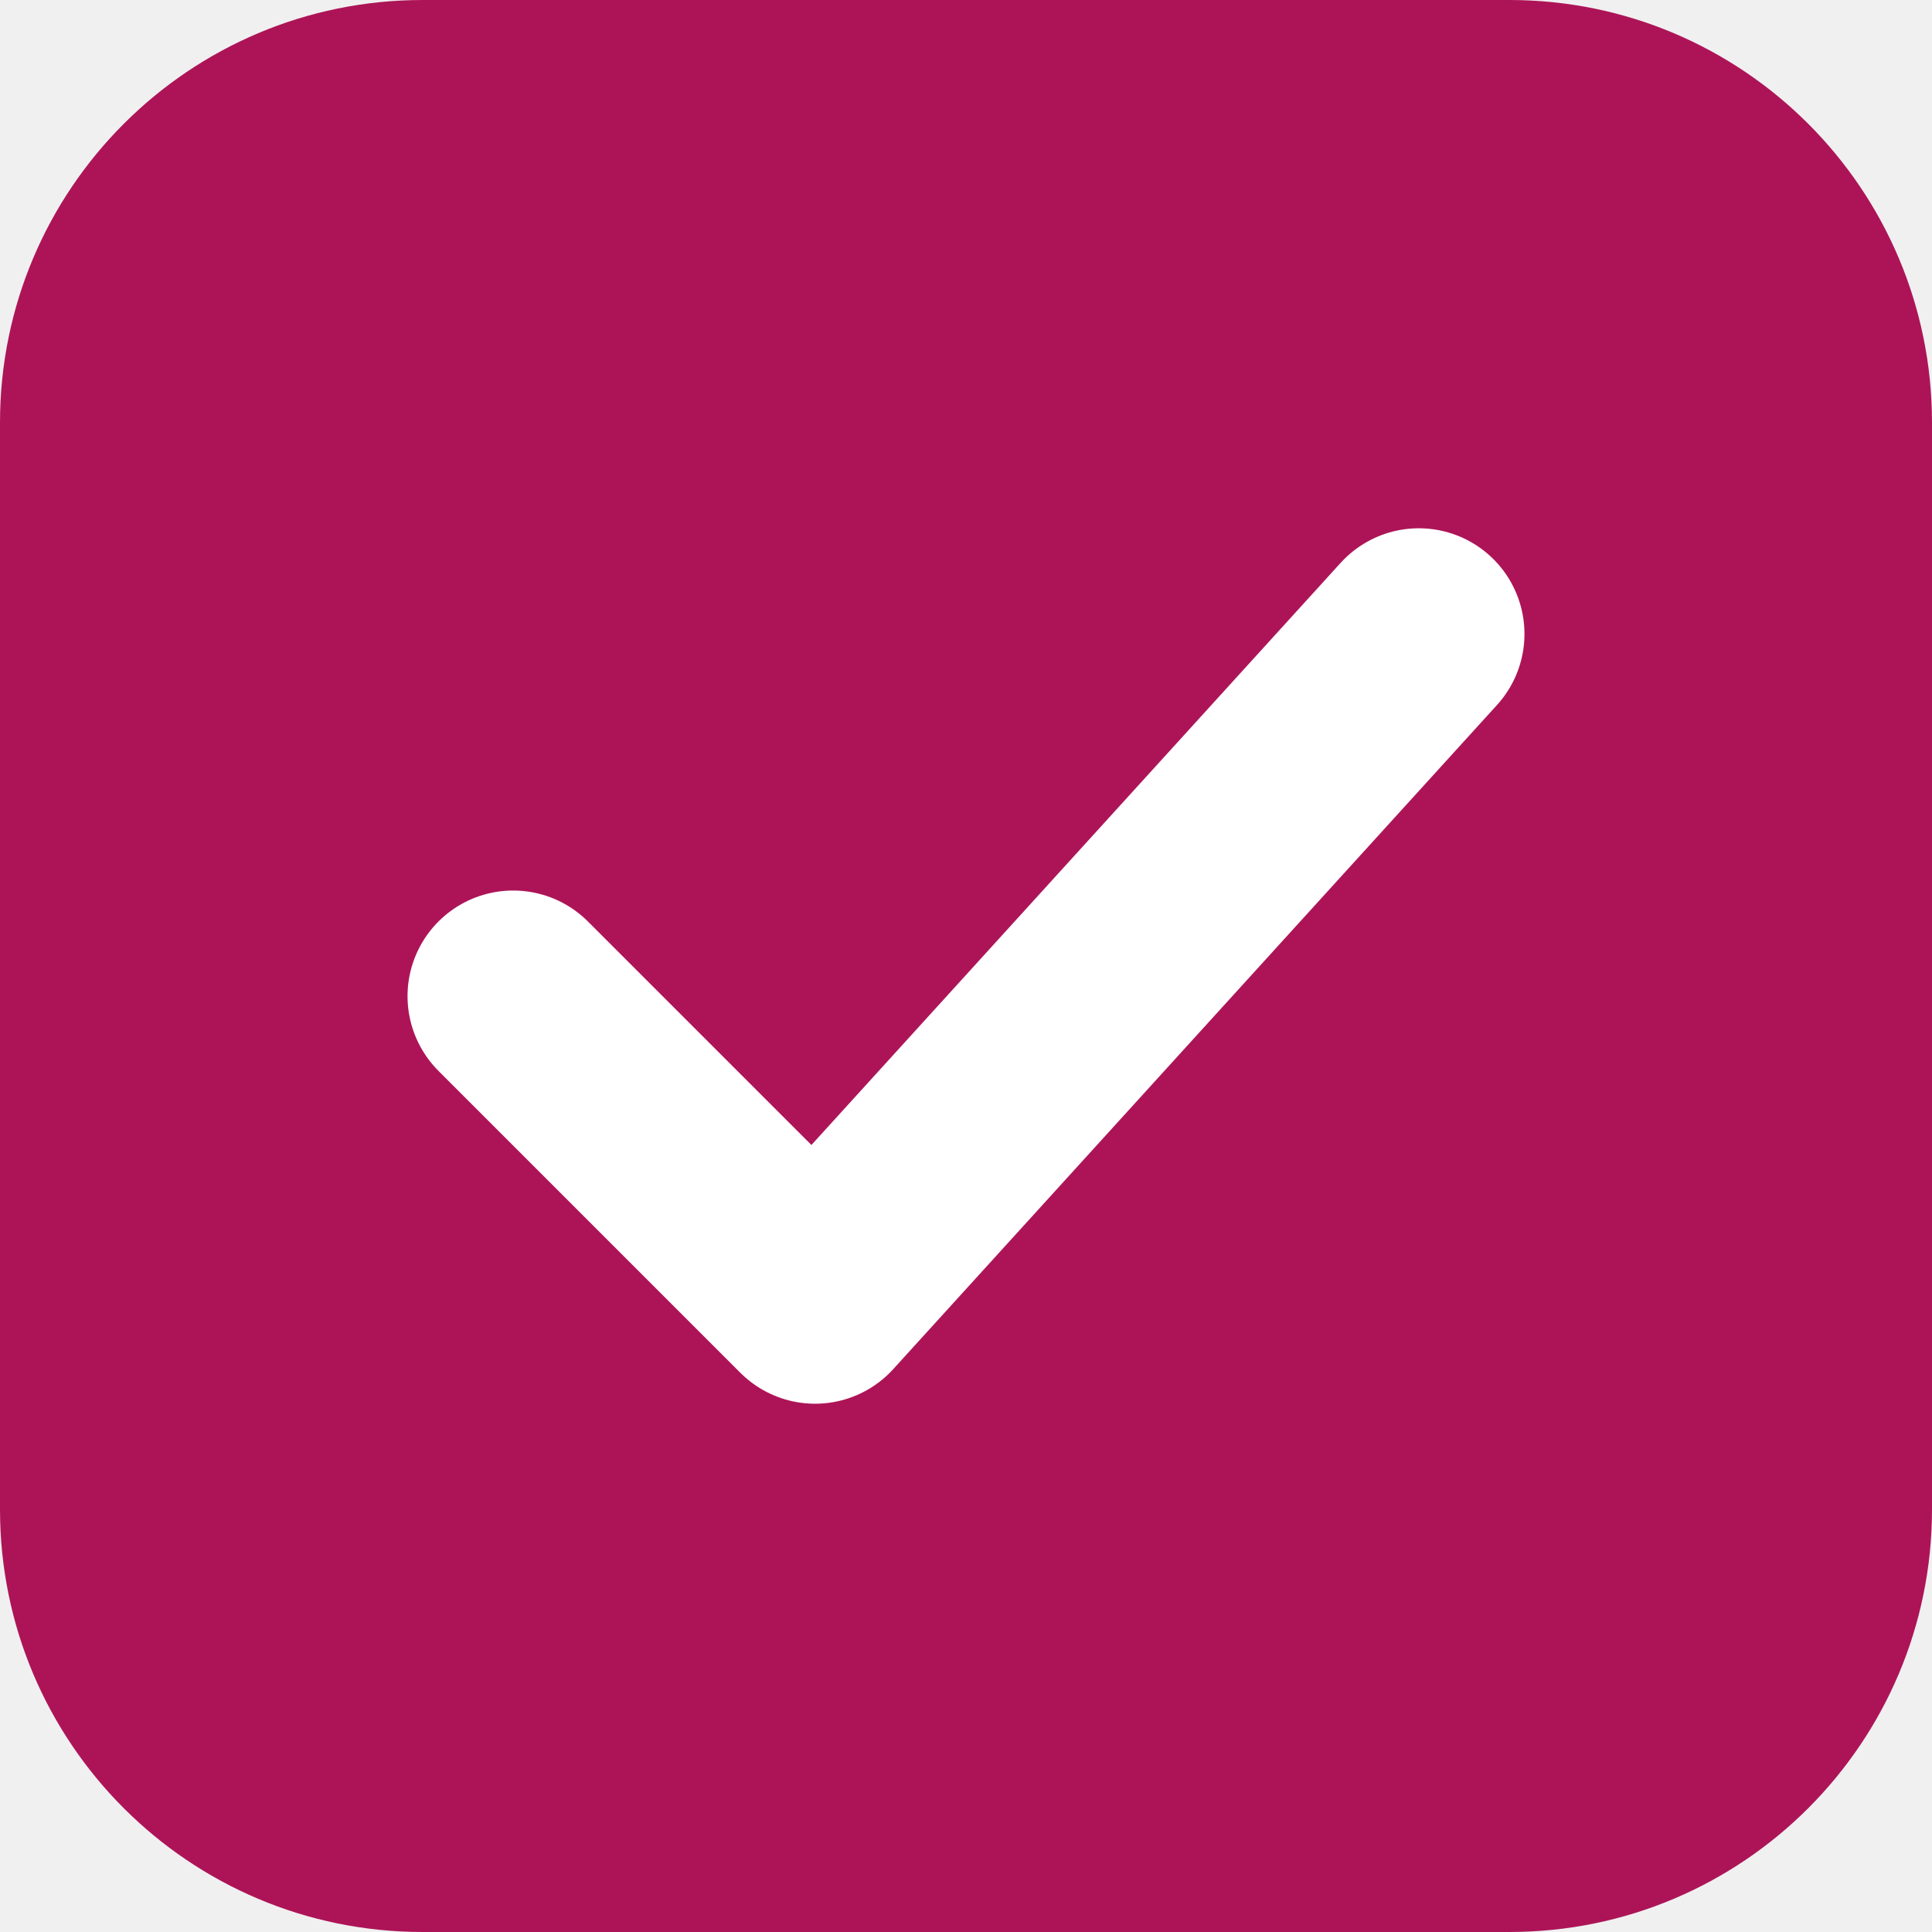
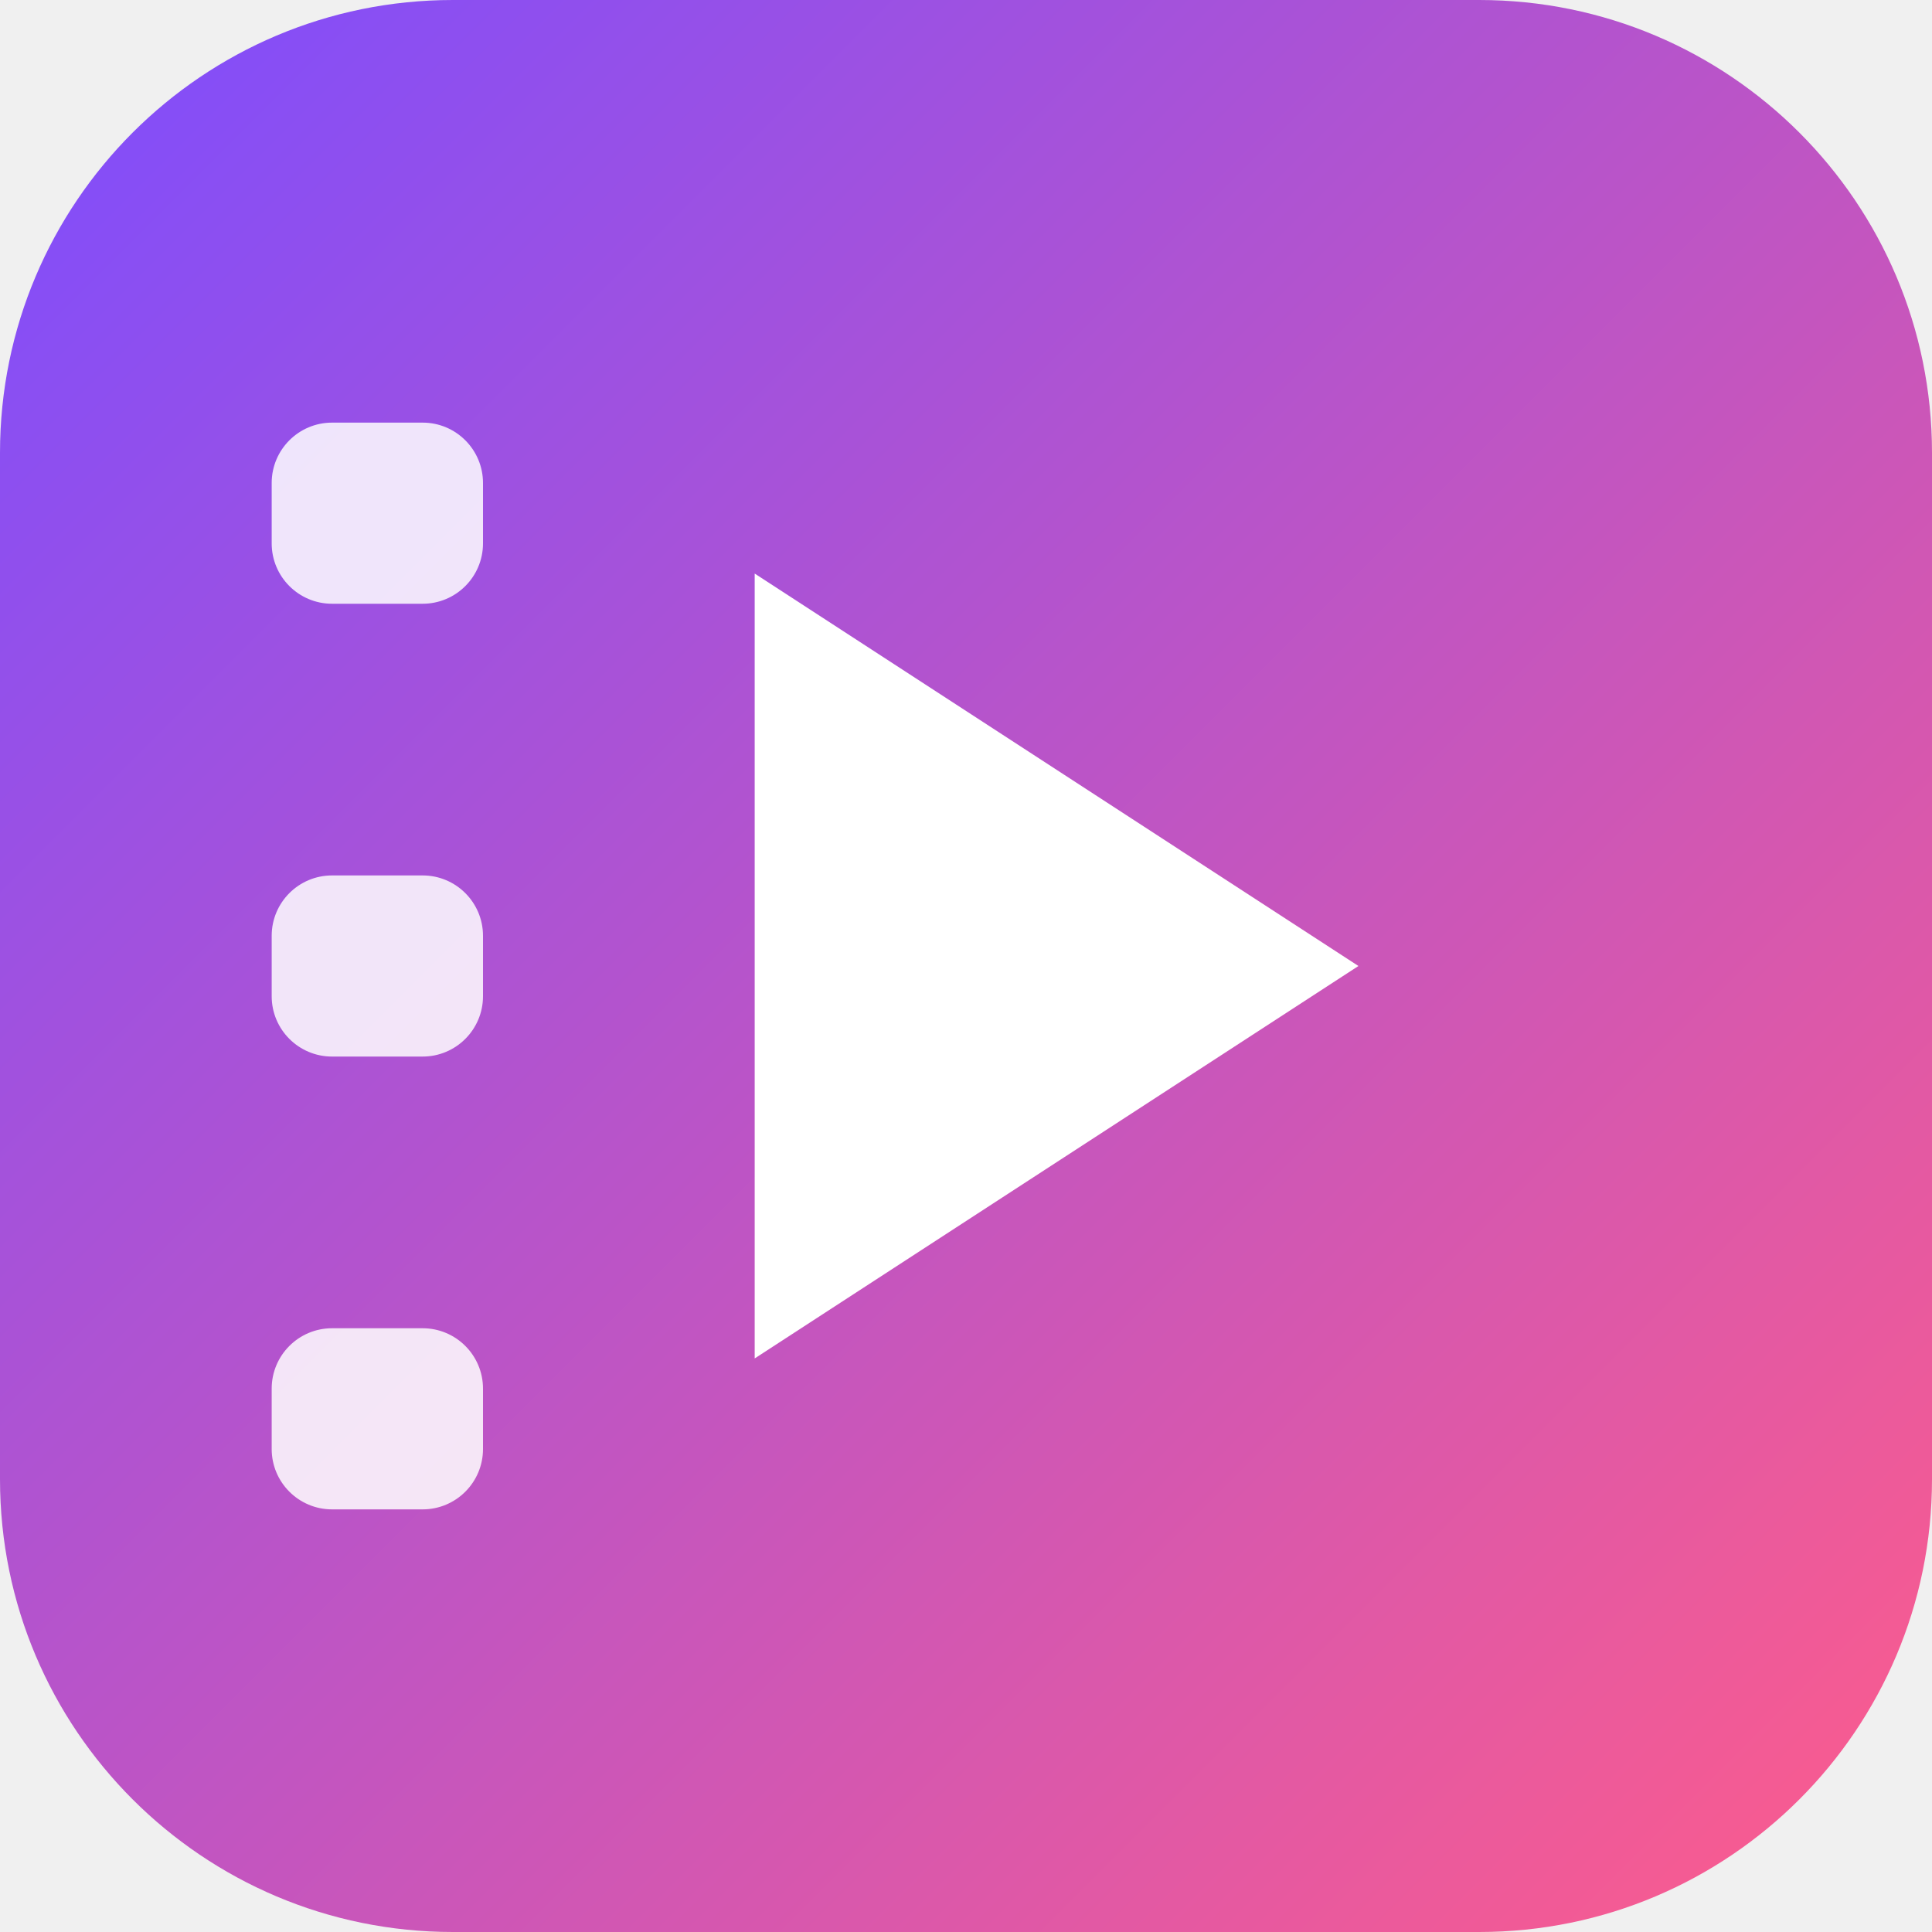
<svg xmlns="http://www.w3.org/2000/svg" viewBox="0 0 64 64">
-   <rect width="64" height="64" rx="14" fill="#ad1457" />
-   <path d="M17 33 L27 43 L47 21" fill="none" stroke="#ffffff" stroke-width="7" stroke-linecap="round" stroke-linejoin="round" />
+   <defs>
+     <linearGradient id="g" x1="0" y1="0" x2="1" y2="1">
+       <stop offset="0" stop-color="#7c4dff" />
+       <stop offset="1" stop-color="#ff5c8a" />
+     </linearGradient>
+   </defs>
+   <rect width="64" height="64" rx="15" fill="url(#g)" />
+   <path d="M25 19l20 13-20 13z" fill="#fff" />
+   <rect x="9" y="14" width="7" height="6" rx="2" fill="#fff" opacity=".85" />
+   <rect x="9" y="29" width="7" height="6" rx="2" fill="#fff" opacity=".85" />
+   <rect x="9" y="44" width="7" height="6" rx="2" fill="#fff" opacity=".85" />
</svg>
